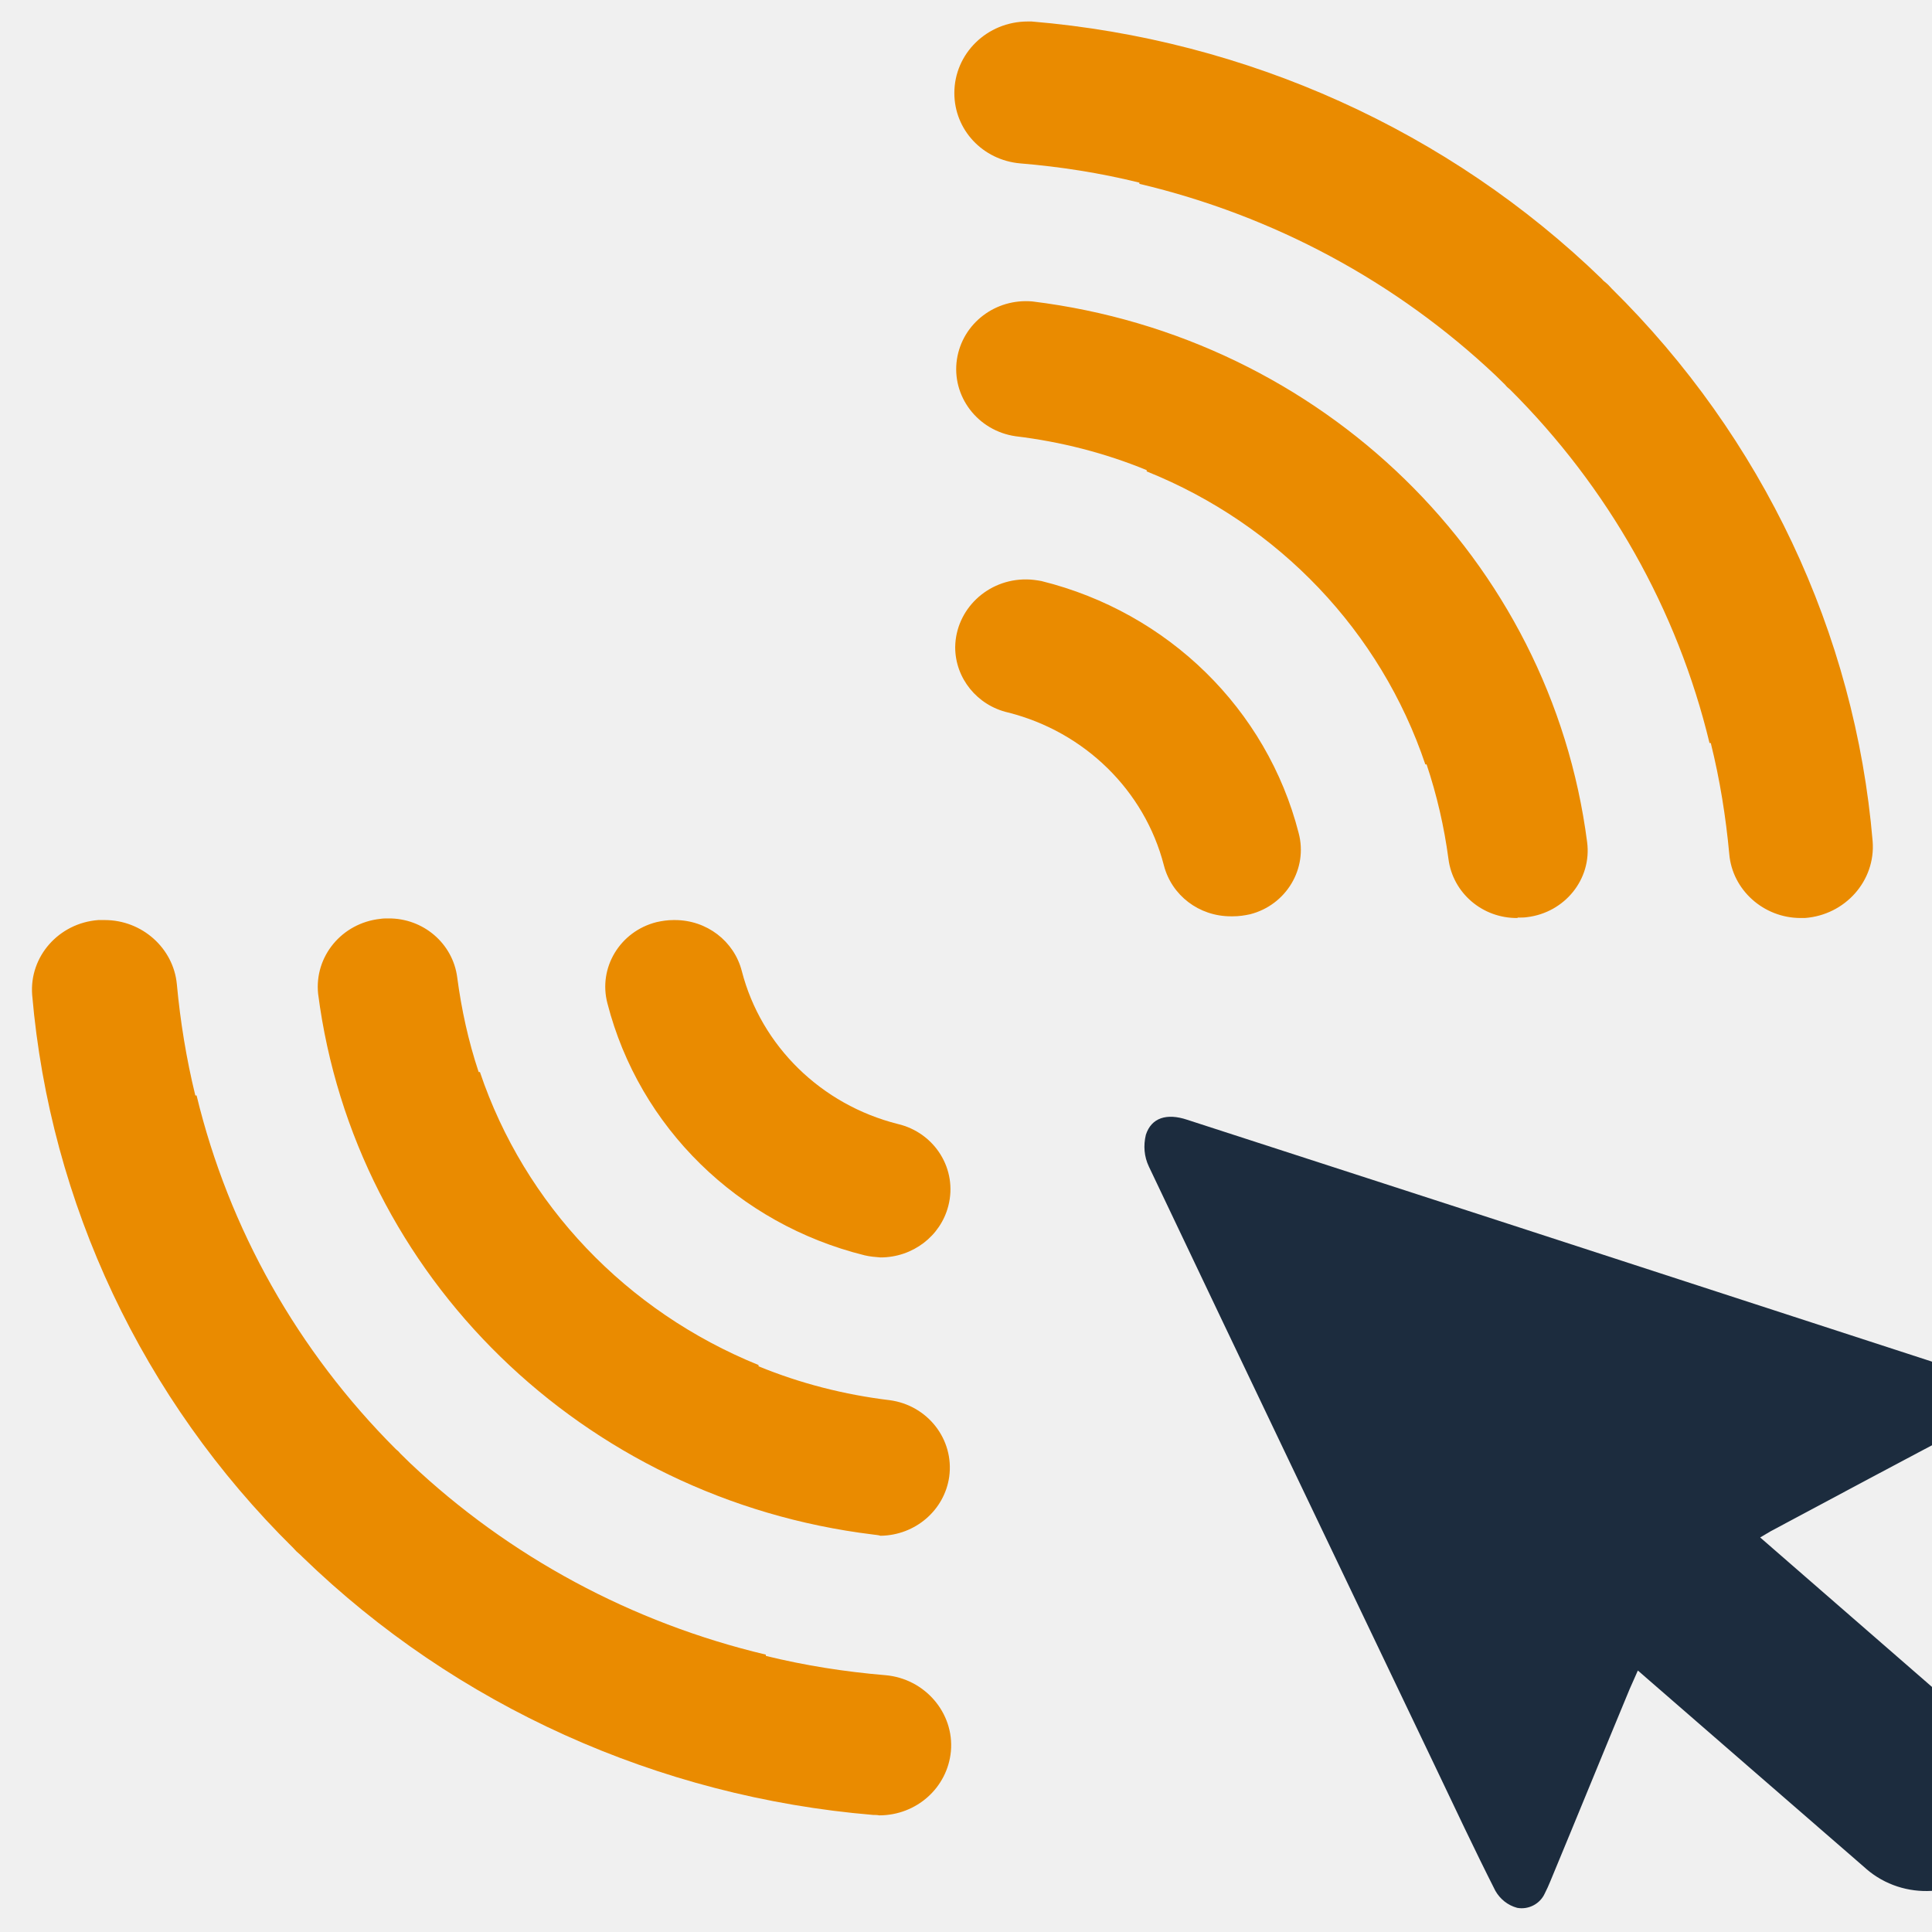
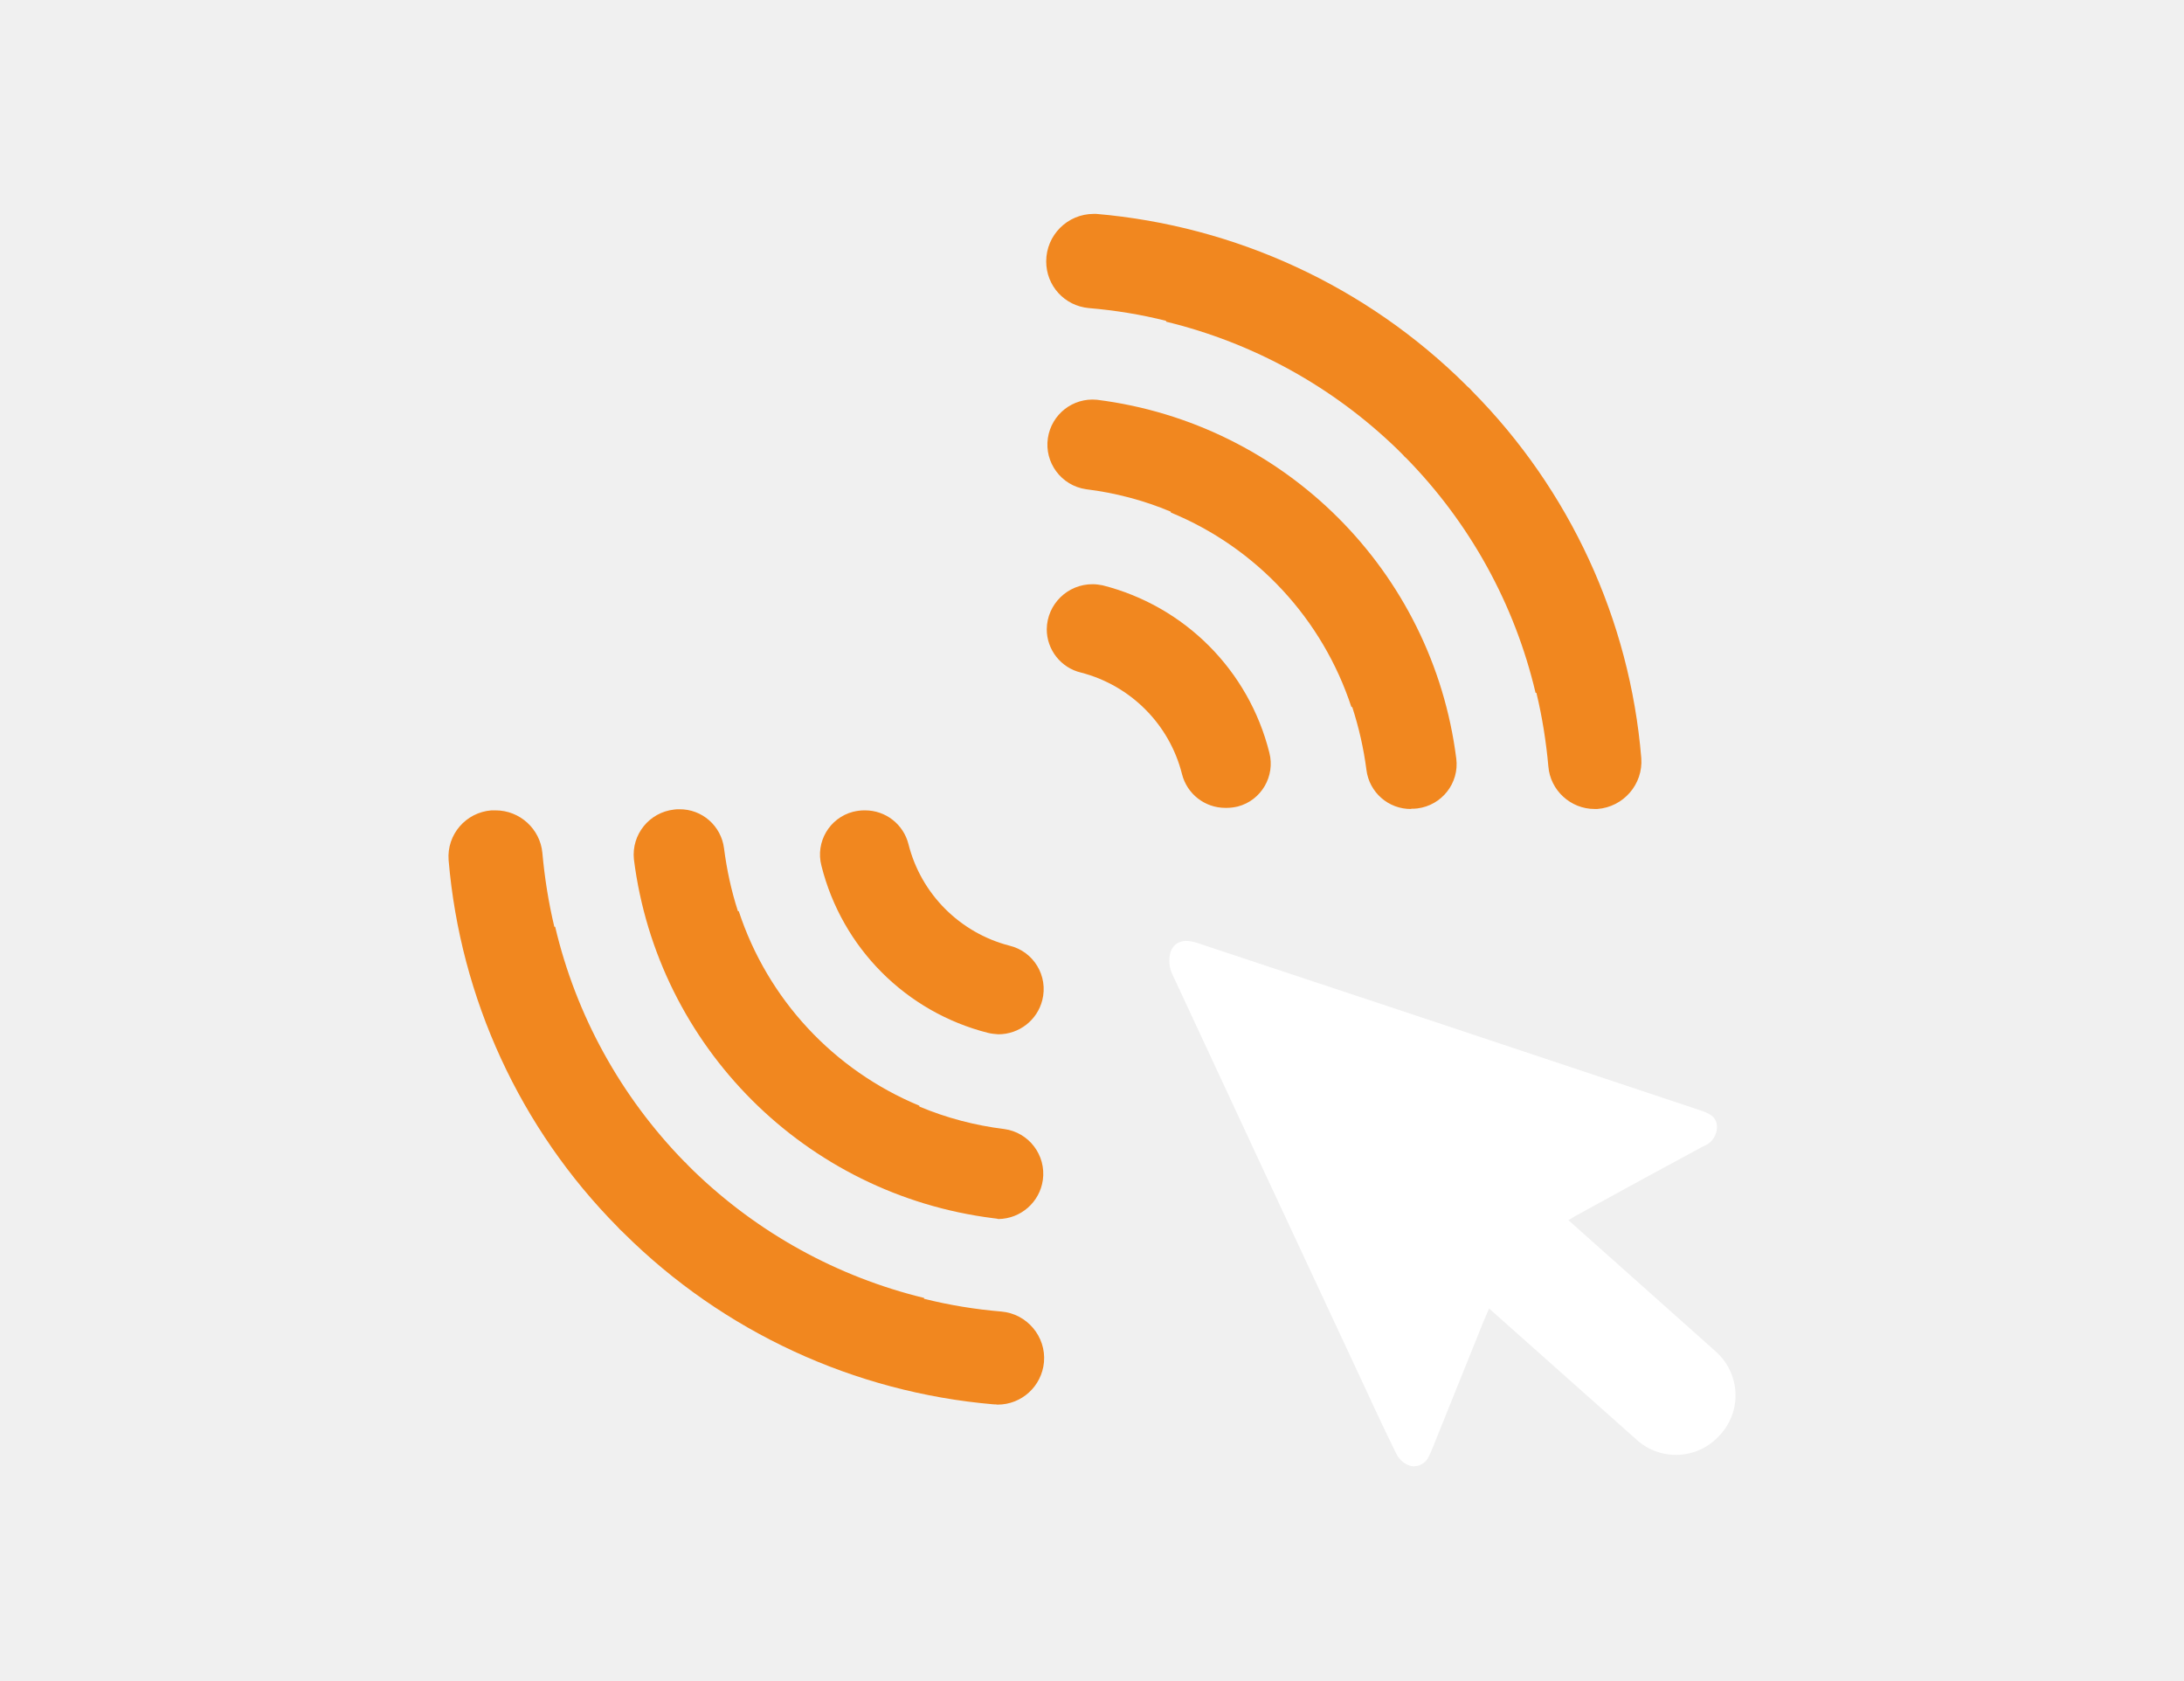
- <svg xmlns="http://www.w3.org/2000/svg" x="0px" y="0px" width="32px" height="32px" viewBox="0 0 32 32">
-   <path d="M14.463 30.061C10.9 29.763 7.551 28.252 5.013 25.791L4.97 25.749C4.927 25.714 4.892 25.68 4.856 25.638C2.36 23.177 0.831 19.933 0.533 16.48C0.483 15.843 0.974 15.288 1.628 15.239C1.663 15.239 1.699 15.239 1.735 15.239C2.353 15.239 2.872 15.704 2.929 16.3C2.986 16.917 3.086 17.534 3.235 18.144H3.256C3.79 20.356 4.934 22.38 6.556 24.002C6.584 24.023 6.613 24.051 6.634 24.078L6.79 24.231C8.433 25.784 10.467 26.879 12.685 27.406V27.427C13.332 27.586 13.994 27.69 14.662 27.746C15.316 27.801 15.807 28.369 15.75 29.007C15.693 29.61 15.181 30.068 14.562 30.068C14.527 30.061 14.498 30.061 14.463 30.061ZM14.456 25.416C9.656 24.827 5.873 21.139 5.269 16.46C5.205 15.843 5.66 15.288 6.3 15.219C6.342 15.212 6.385 15.212 6.428 15.212C7.011 15.205 7.501 15.628 7.573 16.189C7.644 16.723 7.757 17.243 7.928 17.756H7.949C8.689 19.953 10.374 21.721 12.564 22.609V22.63C13.254 22.914 13.987 23.101 14.733 23.191C15.366 23.274 15.807 23.843 15.722 24.46C15.643 25.014 15.16 25.43 14.584 25.437C14.541 25.423 14.498 25.423 14.456 25.416ZM14.321 20.792C12.223 20.272 10.588 18.671 10.061 16.619C9.905 16.03 10.268 15.427 10.872 15.274C10.964 15.253 11.057 15.239 11.156 15.239H11.178C11.704 15.239 12.159 15.586 12.287 16.085C12.607 17.326 13.603 18.297 14.868 18.616C15.487 18.761 15.864 19.371 15.707 19.974C15.579 20.474 15.117 20.827 14.584 20.827C14.498 20.82 14.406 20.813 14.321 20.792ZM25.136 15.205C24.553 15.212 24.063 14.789 23.991 14.227C23.92 13.694 23.8 13.174 23.629 12.661H23.608C22.868 10.463 21.183 8.688 18.993 7.808V7.787C18.303 7.503 17.57 7.316 16.824 7.226C16.191 7.136 15.757 6.56 15.85 5.95C15.942 5.354 16.49 4.938 17.101 4.993C21.901 5.583 25.684 9.271 26.288 13.95C26.367 14.56 25.919 15.115 25.293 15.191C25.243 15.198 25.2 15.198 25.151 15.198H25.136V15.205ZM28.642 14.144C28.585 13.527 28.486 12.91 28.336 12.307H28.315C27.782 10.096 26.637 8.071 25.008 6.449C24.98 6.428 24.951 6.401 24.93 6.373L24.774 6.22C23.131 4.668 21.097 3.572 18.872 3.045V3.025C18.225 2.865 17.563 2.761 16.895 2.706C16.276 2.65 15.807 2.151 15.807 1.541C15.807 0.889 16.347 0.356 17.023 0.356H17.087C20.649 0.654 23.999 2.165 26.537 4.626C26.544 4.64 26.573 4.661 26.58 4.668C26.623 4.702 26.658 4.737 26.694 4.779C29.19 7.24 30.726 10.484 31.017 13.936C31.067 14.588 30.562 15.156 29.894 15.205H29.823C29.211 15.205 28.692 14.74 28.642 14.144ZM20.386 15.177C19.86 15.177 19.405 14.831 19.277 14.331C18.957 13.091 17.962 12.12 16.696 11.801C16.184 11.683 15.821 11.233 15.821 10.72C15.828 10.096 16.355 9.59 17.002 9.597C17.087 9.597 17.172 9.61 17.25 9.624C19.348 10.144 20.984 11.746 21.51 13.798C21.666 14.387 21.304 14.99 20.706 15.143C20.614 15.163 20.521 15.177 20.422 15.177H20.386Z" fill="#EA8B00" />
-   <path d="M29.154 25.465L32.923 28.744C33.542 29.284 33.599 30.206 33.044 30.809C33.037 30.816 33.03 30.823 33.023 30.83C32.475 31.433 31.529 31.489 30.911 30.955L30.904 30.948C29.645 29.853 28.393 28.771 27.128 27.669C27.071 27.794 27.035 27.884 26.993 27.974C26.552 29.035 26.118 30.102 25.677 31.163C25.649 31.232 25.62 31.295 25.585 31.364C25.506 31.537 25.314 31.634 25.13 31.6C24.973 31.558 24.845 31.454 24.767 31.316C24.419 30.629 24.091 29.929 23.757 29.229C22.179 25.929 20.6 22.629 19.029 19.322C18.95 19.156 18.936 18.976 18.979 18.796C19.071 18.511 19.327 18.435 19.661 18.546L24.817 20.217L32.532 22.726C32.738 22.796 32.93 22.872 32.952 23.108C32.966 23.336 32.824 23.544 32.603 23.62C31.508 24.196 30.42 24.778 29.332 25.36L29.154 25.465Z" fill="#1C2C3E" />
+ <svg xmlns="http://www.w3.org/2000/svg" width="260" height="200" viewBox="0 0 260 200" fill="none">
+   <path d="M118.288 167.165C101.695 165.743 86.096 158.534 74.272 146.794L74.073 146.595C73.874 146.43 73.709 146.265 73.543 146.066C61.918 134.326 54.797 118.85 53.406 102.381C53.175 99.338 55.46 96.693 58.507 96.461C58.672 96.461 58.838 96.461 59.004 96.461C61.885 96.461 64.303 98.677 64.568 101.521C64.833 104.464 65.296 107.407 65.992 110.318H66.091C68.575 120.867 73.908 130.523 81.459 138.262C81.591 138.361 81.724 138.493 81.823 138.626L82.552 139.353C90.203 146.761 99.675 151.986 110.008 154.499V154.598C113.022 155.359 116.102 155.855 119.216 156.119C122.263 156.384 124.548 159.096 124.283 162.138C124.018 165.015 121.633 167.198 118.752 167.198C118.586 167.165 118.454 167.165 118.288 167.165ZM118.255 145.008C95.899 142.197 78.279 124.604 75.464 102.282C75.166 99.338 77.286 96.693 80.267 96.362C80.465 96.329 80.664 96.329 80.863 96.329C83.579 96.296 85.864 98.313 86.195 100.992C86.526 103.538 87.056 106.019 87.851 108.466H87.95C91.395 118.949 99.244 127.382 109.445 131.615V131.714C112.658 133.07 116.069 133.963 119.547 134.393C122.494 134.789 124.548 137.501 124.15 140.444C123.786 143.09 121.534 145.074 118.851 145.107C118.653 145.041 118.454 145.041 118.255 145.008ZM117.626 122.95C107.855 120.47 100.238 112.831 97.787 103.042C97.058 100.231 98.748 97.354 101.563 96.627C101.993 96.528 102.424 96.461 102.887 96.461H102.987C105.438 96.461 107.557 98.115 108.154 100.496C109.644 106.415 114.281 111.045 120.176 112.566C123.058 113.261 124.813 116.171 124.084 119.048C123.488 121.429 121.335 123.116 118.851 123.116C118.454 123.083 118.023 123.05 117.626 122.95ZM168.001 96.296C165.285 96.329 163 94.312 162.669 91.633C162.338 89.087 161.775 86.606 160.98 84.159H160.88C157.436 73.676 149.587 65.21 139.386 61.01V60.911C136.173 59.555 132.762 58.662 129.284 58.233C126.336 57.803 124.316 55.058 124.747 52.148C125.177 49.304 127.727 47.319 130.576 47.584C152.932 50.395 170.551 67.988 173.367 90.31C173.731 93.221 171.644 95.866 168.73 96.23C168.498 96.263 168.299 96.263 168.067 96.263H168.001V96.296ZM184.329 91.236C184.064 88.293 183.601 85.35 182.905 82.473H182.806C180.322 71.924 174.99 62.267 167.405 54.529C167.273 54.429 167.14 54.297 167.041 54.165L166.312 53.437C158.661 46.03 149.189 40.805 138.823 38.291V38.192C135.809 37.431 132.729 36.935 129.615 36.671C126.734 36.406 124.548 34.025 124.548 31.115C124.548 28.007 127.065 25.46 130.211 25.46H130.509C147.103 26.882 162.702 34.092 174.526 45.831C174.559 45.897 174.691 45.997 174.725 46.03C174.923 46.195 175.089 46.36 175.254 46.559C186.88 58.299 194.033 73.775 195.391 90.244C195.623 93.353 193.272 96.064 190.158 96.296H189.827C186.979 96.296 184.561 94.08 184.329 91.236ZM145.877 96.164C143.426 96.164 141.307 94.51 140.71 92.129C139.22 86.21 134.583 81.58 128.688 80.059C126.303 79.496 124.614 77.347 124.614 74.9C124.647 71.924 127.098 69.509 130.112 69.542C130.509 69.542 130.907 69.609 131.271 69.675C141.042 72.155 148.659 79.794 151.11 89.583C151.839 92.394 150.15 95.271 147.368 95.998C146.937 96.098 146.506 96.164 146.043 96.164H145.877Z" fill="#F1871F" />
+   <path d="M186.714 145.24L204.267 160.882C207.149 163.461 207.414 167.859 204.83 170.736C204.797 170.77 204.764 170.803 204.731 170.836C202.181 173.713 197.776 173.977 194.894 171.431L194.861 171.398C188.999 166.173 183.17 161.014 177.275 155.756C177.01 156.351 176.844 156.781 176.645 157.211C174.592 162.271 172.572 167.363 170.518 172.423C170.386 172.754 170.253 173.051 170.088 173.382C169.723 174.209 168.829 174.672 167.968 174.506C167.239 174.308 166.643 173.812 166.279 173.151C164.656 169.877 163.132 166.537 161.576 163.197C154.223 147.455 146.871 131.714 139.551 115.94C139.187 115.146 139.12 114.286 139.319 113.426C139.75 112.07 140.942 111.707 142.499 112.236L166.511 120.206L202.446 132.177C203.406 132.508 204.3 132.871 204.4 133.996C204.466 135.087 203.804 136.079 202.777 136.443C197.676 139.188 192.609 141.966 187.542 144.744L186.714 145.24Z" fill="white" />
</svg>
